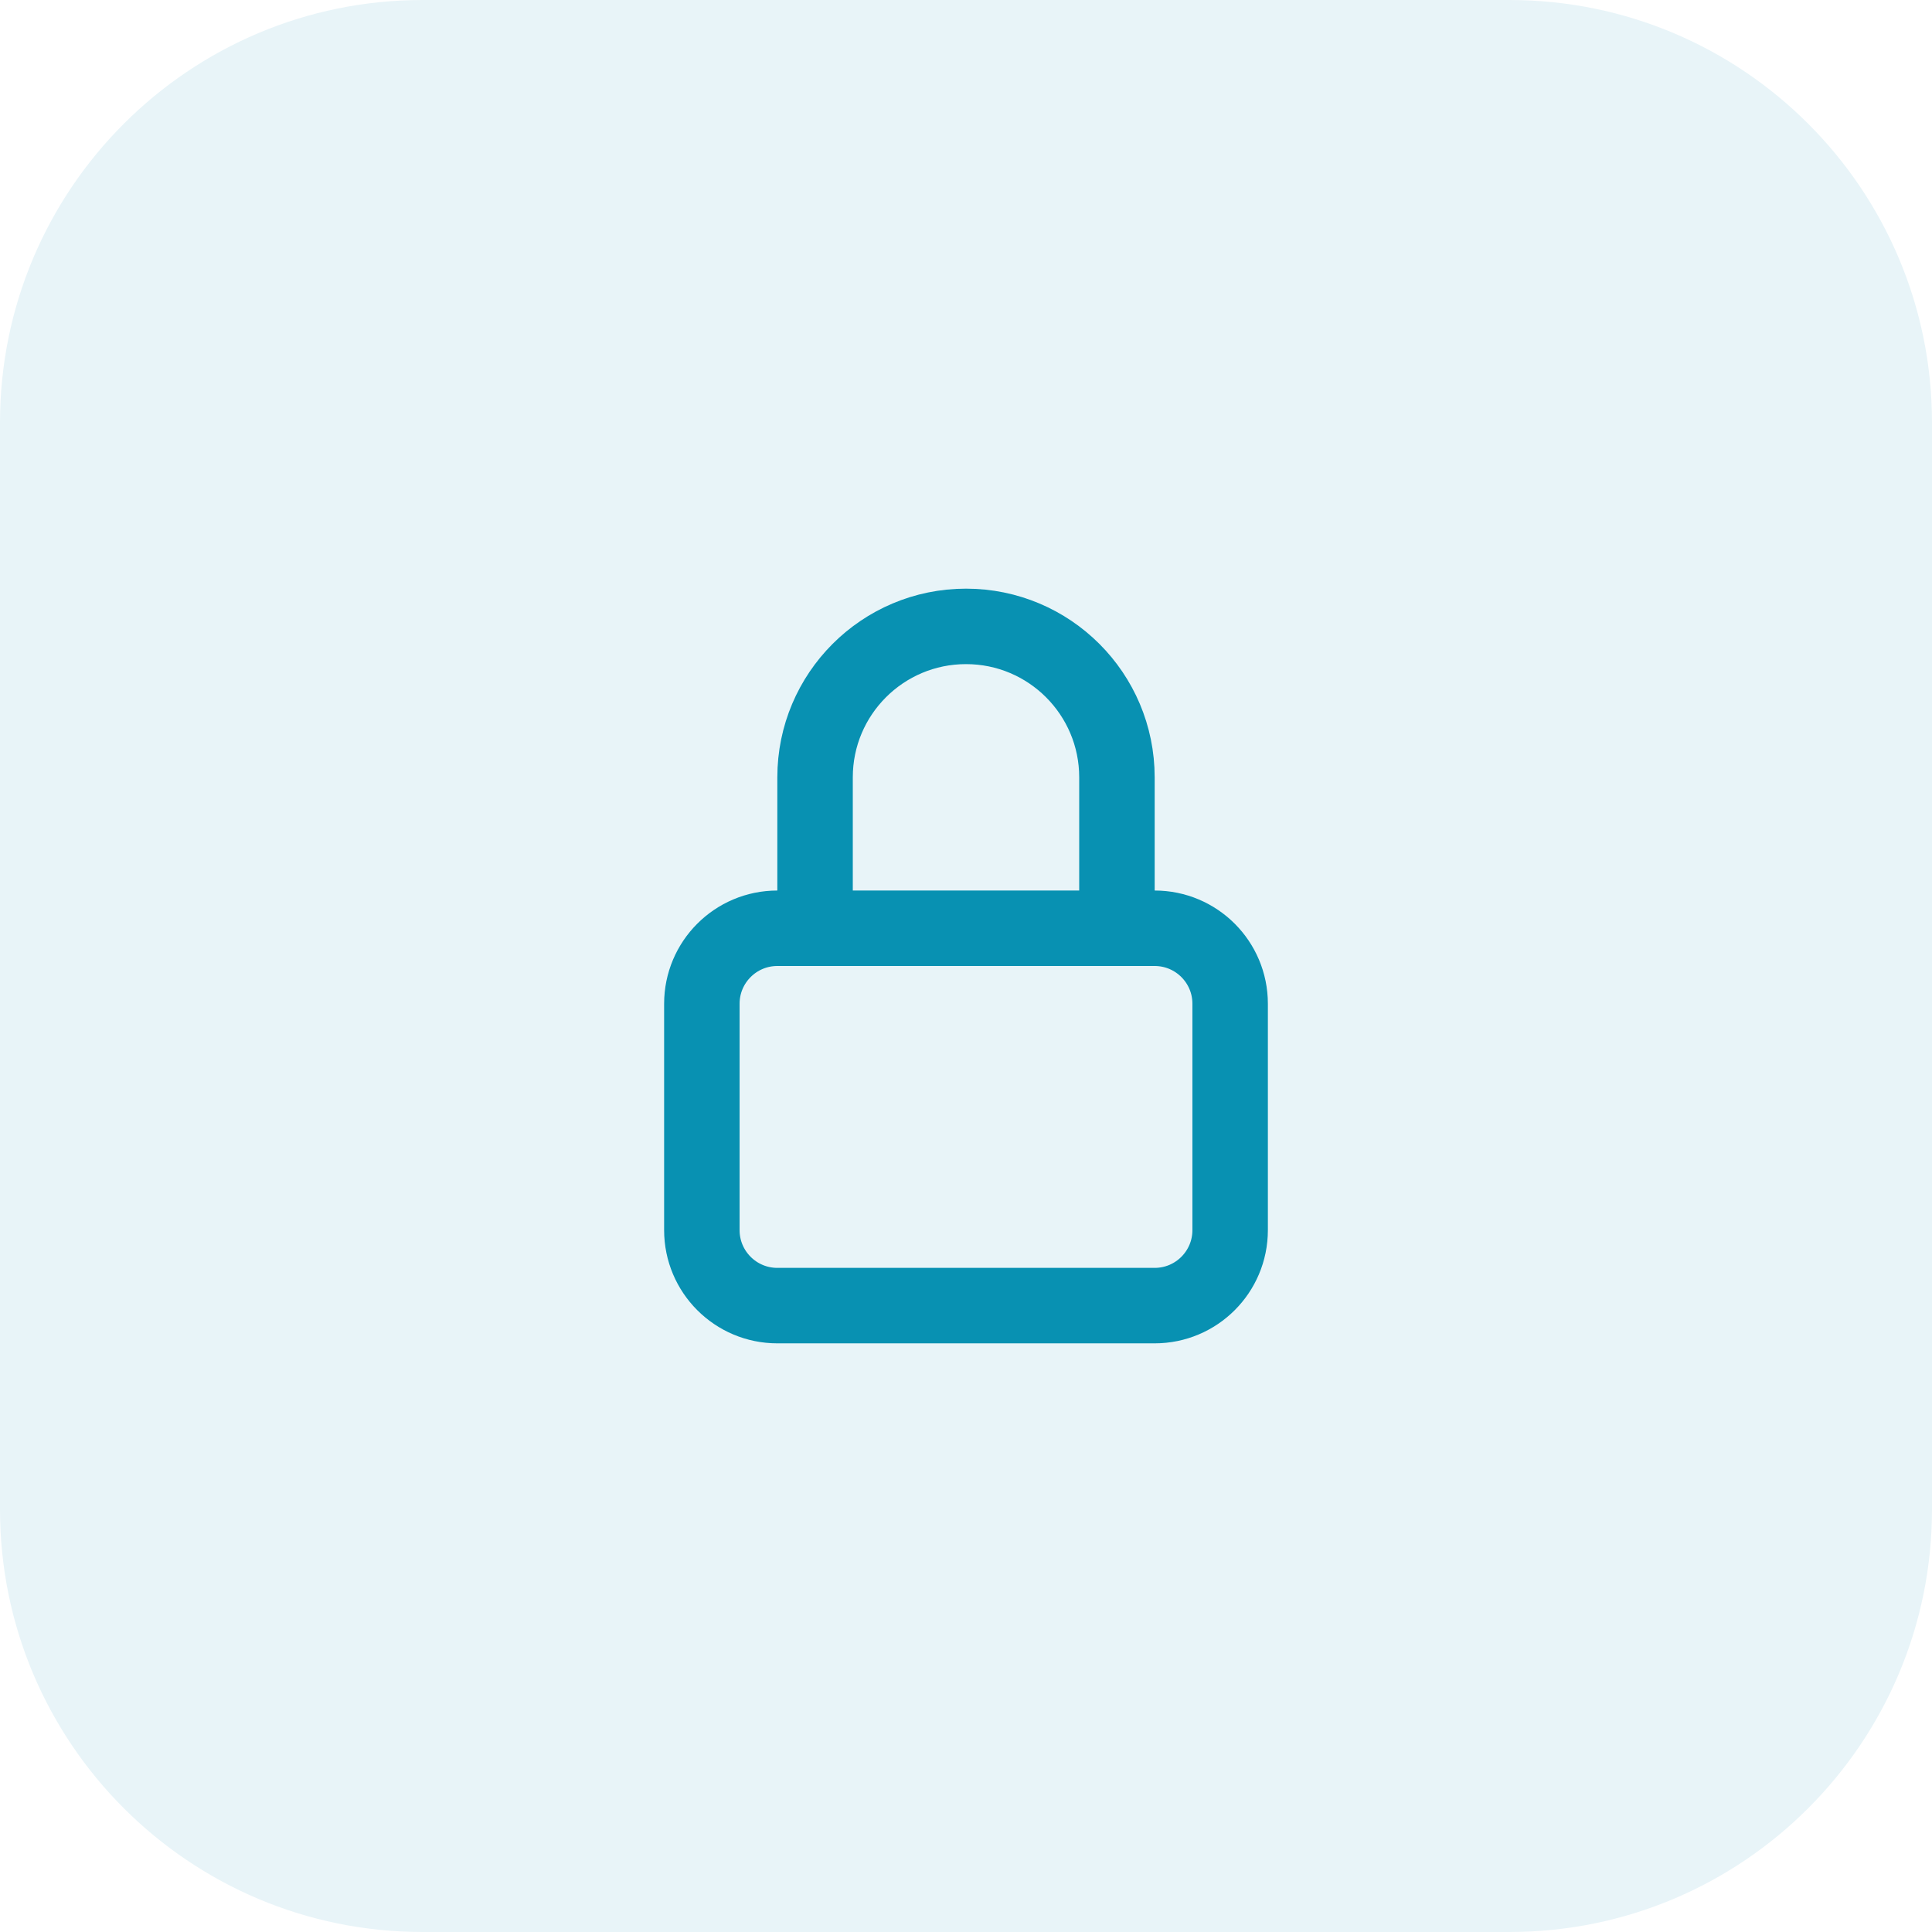
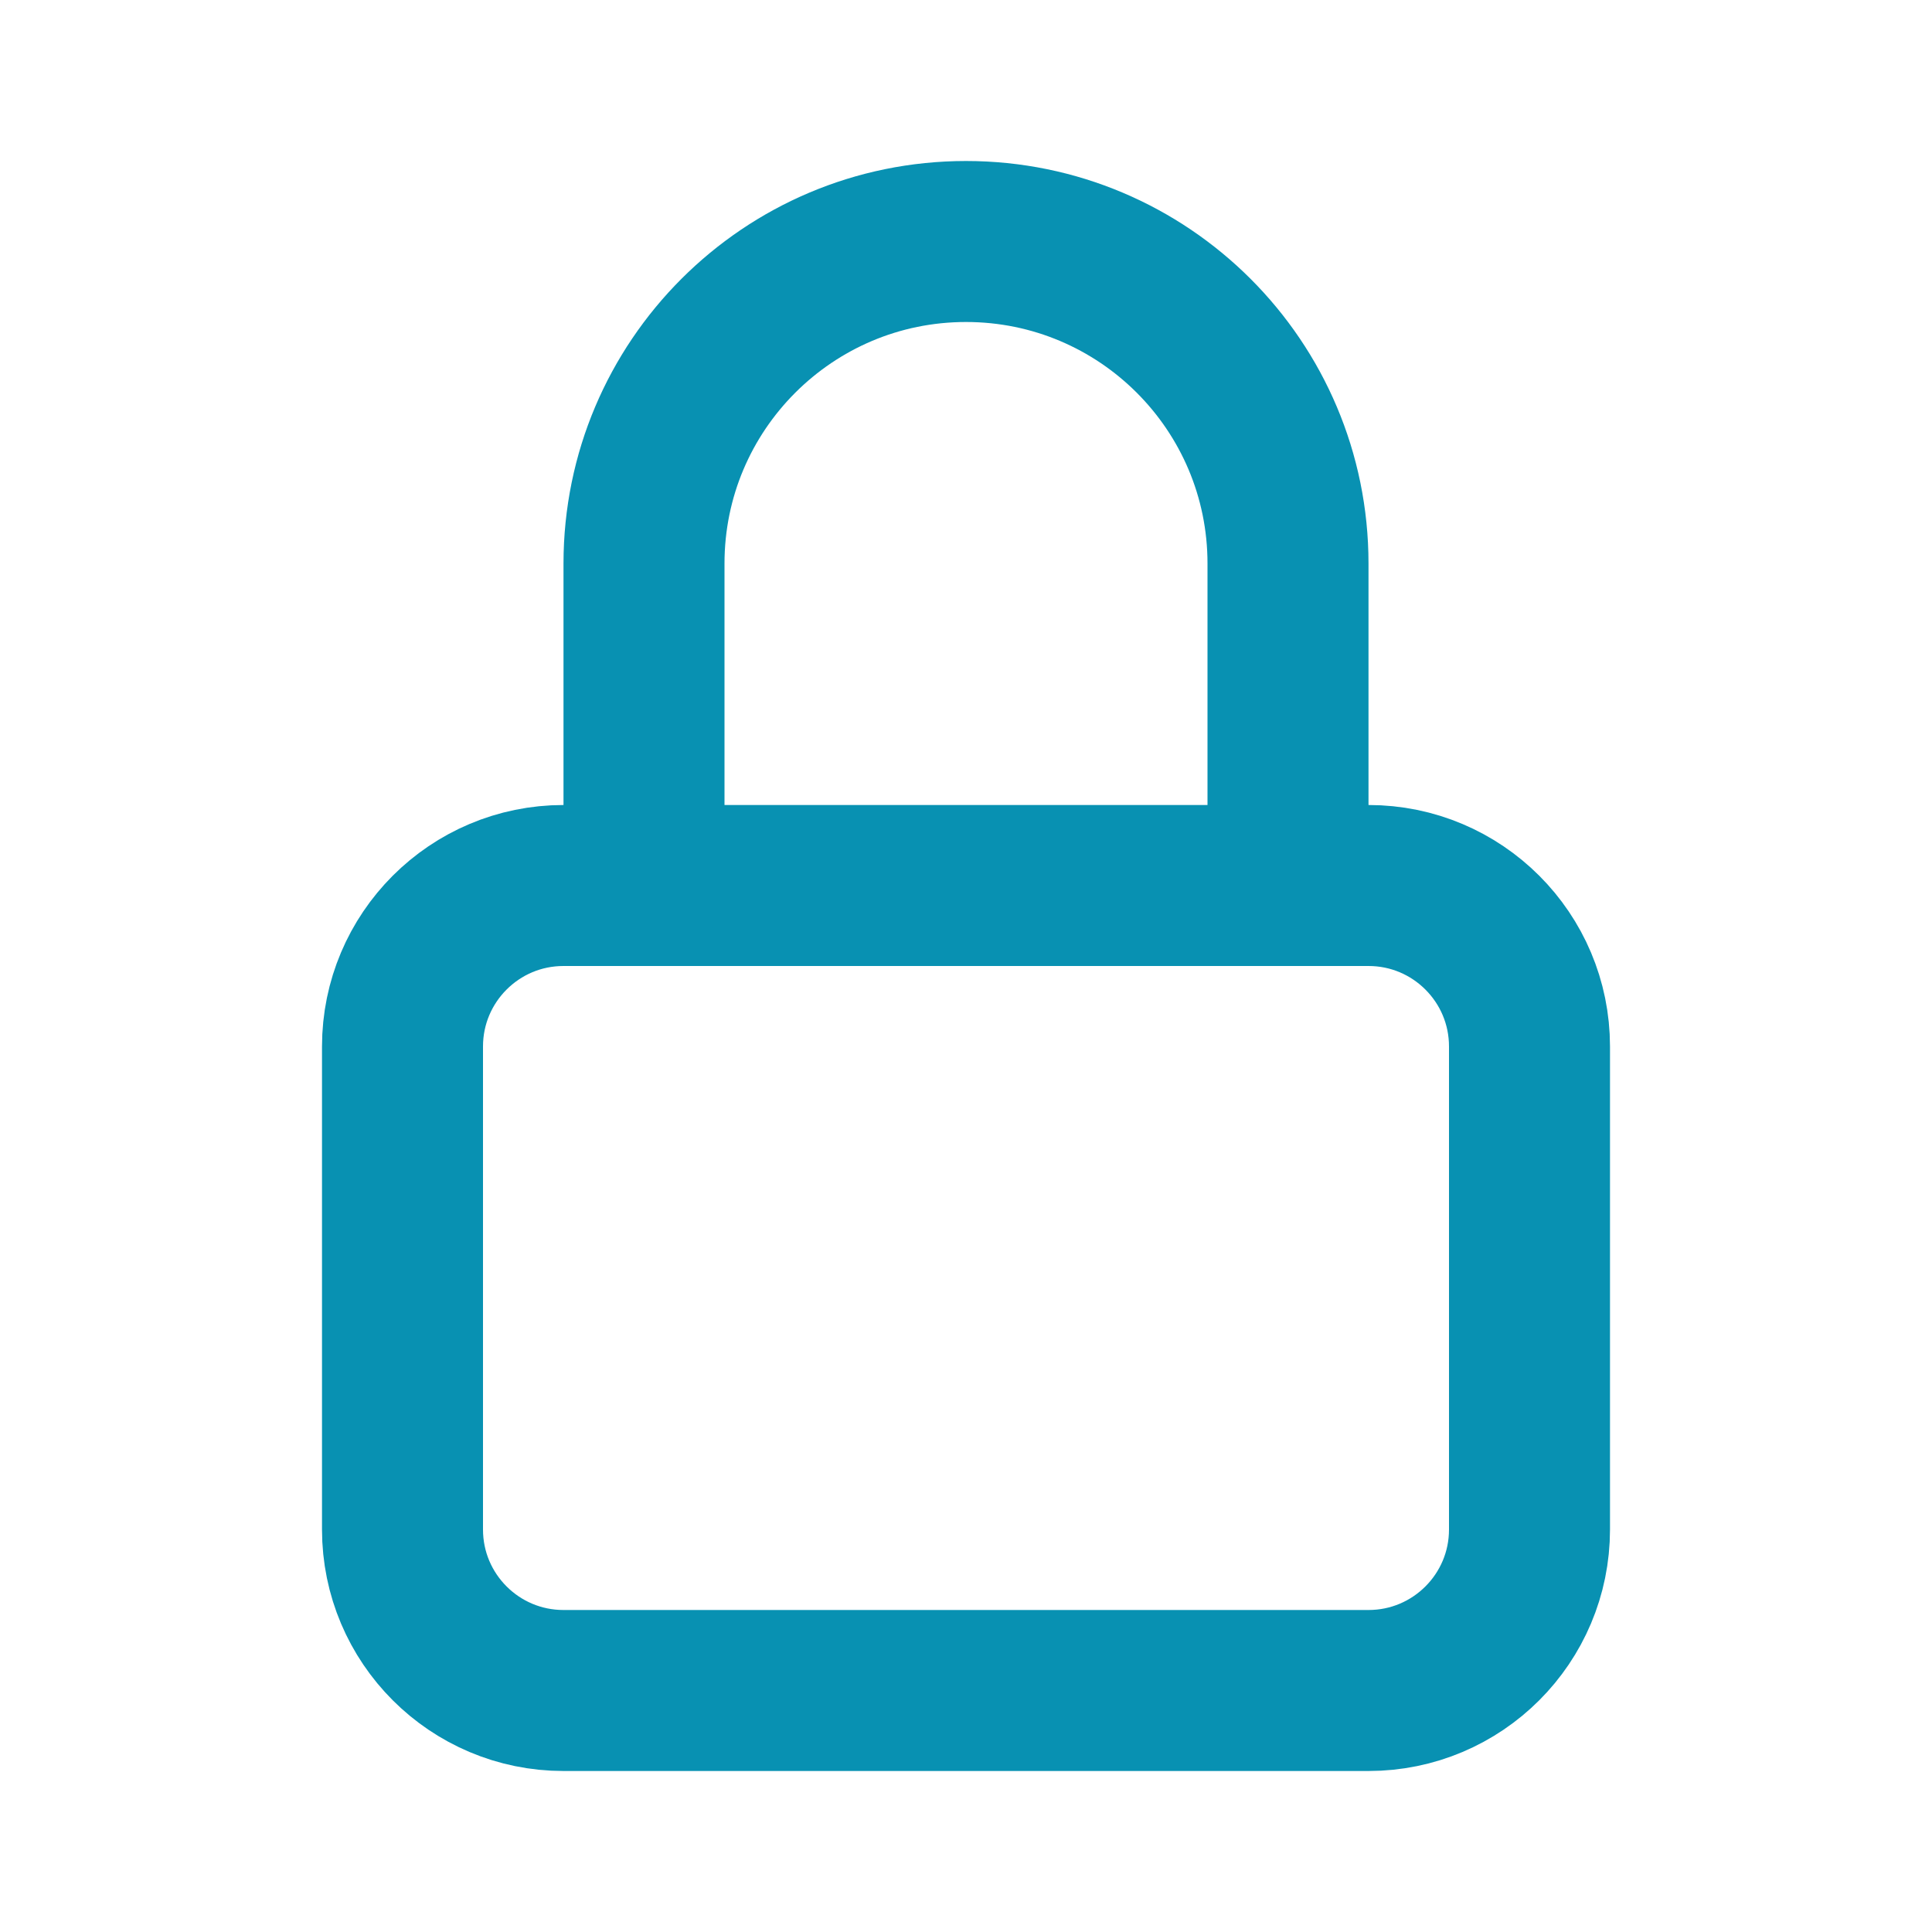
- <svg xmlns="http://www.w3.org/2000/svg" width="512" height="512" viewBox="0 0 512 512">
-   <rect width="512" height="512" rx="112" fill="#e8f4f8" />
-   <g transform="translate(136, 136) scale(10)" fill="none" stroke="#0891b2" stroke-width="2" stroke-linecap="round" stroke-linejoin="round">
-     <rect x="5" y="11" width="14" height="10" rx="2" />
-     <path d="M8 11V7a4 4 0 1 1 8 0v4" />
-   </g>
+ <svg xmlns="http://www.w3.org/2000/svg" width="24" height="24" viewBox="0 0 24 24" fill="none" stroke="#0891b2" stroke-width="2" stroke-linecap="round" stroke-linejoin="round">
+   <rect x="5" y="11" width="14" height="10" rx="2" />
+   <path d="M8 11V7a4 4 0 1 1 8 0v4" />
</svg>
